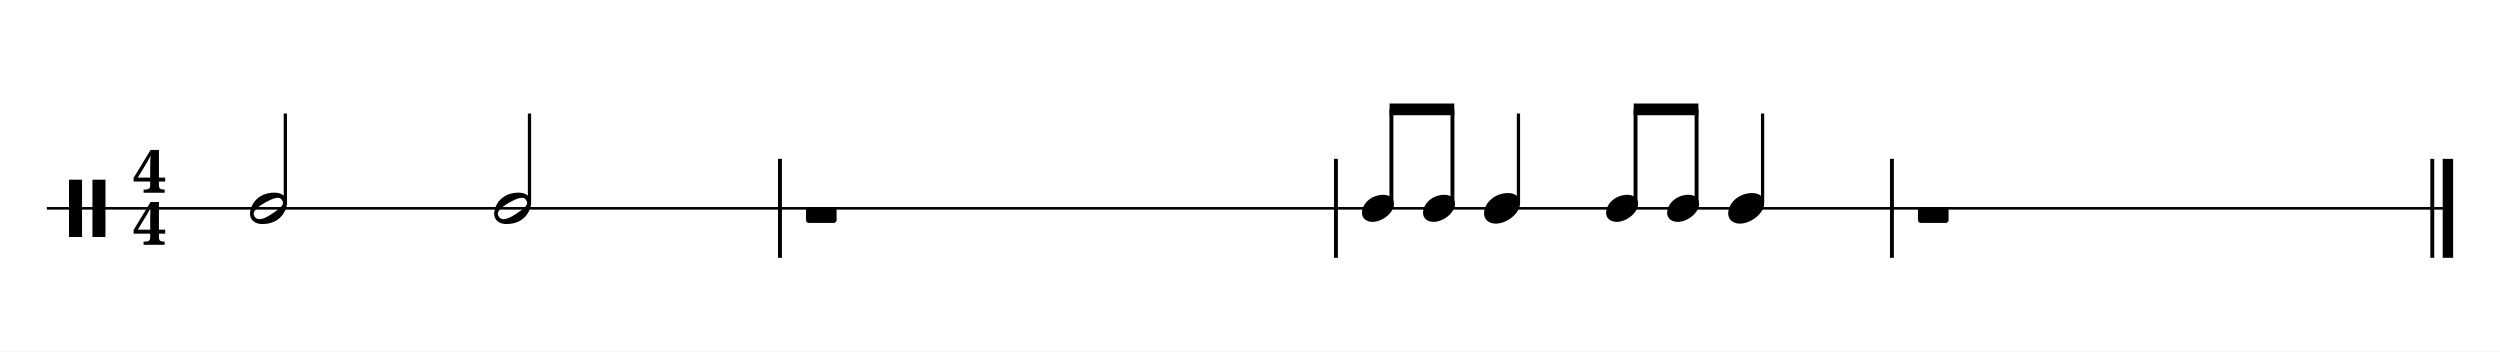
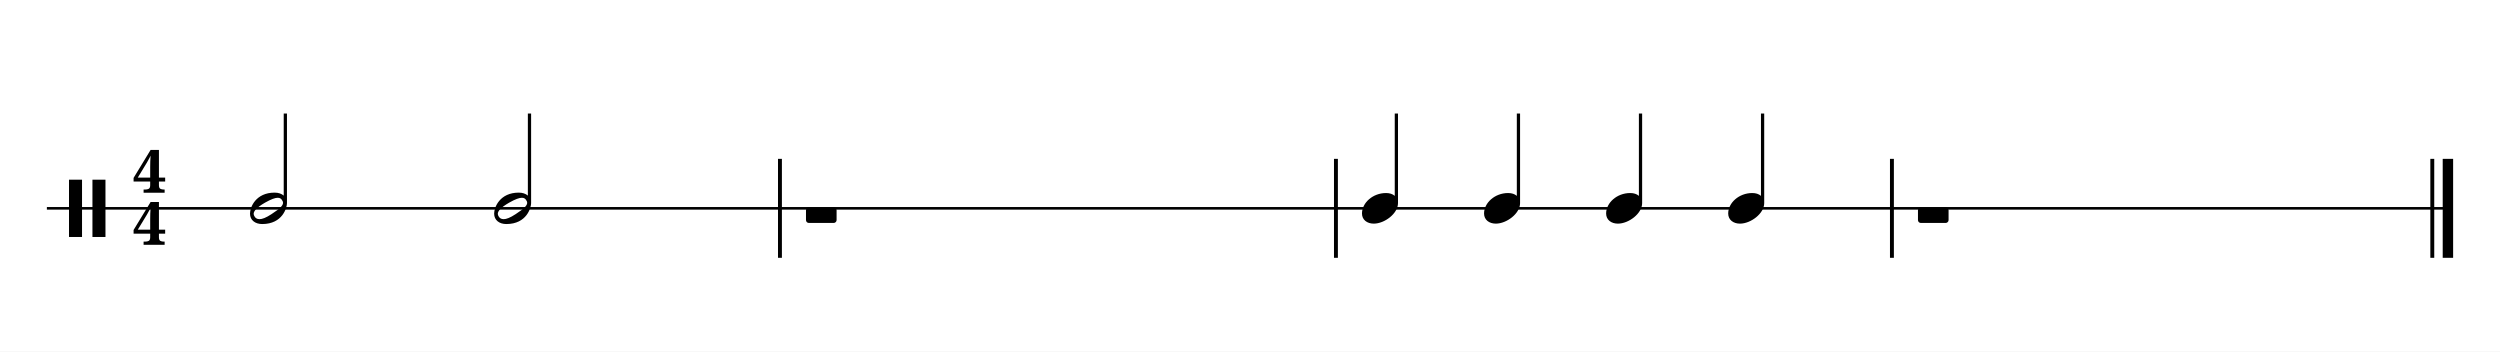
<svg xmlns="http://www.w3.org/2000/svg" width="960" height="135" viewBox="0 0 960 135" role="img" aria-labelledby="title">
  <path fill="white" d="M0 0H960V135H0Z" />
  <path d="M18 80H940" stroke="black" stroke-width="1" />
  <path d="M29 69v22M38 69v22" stroke="black" stroke-width="5" />
  <text x="51" y="74" font-family="Georgia,serif" font-weight="bold" font-size="23">4</text>
  <text x="51" y="94" font-family="Georgia,serif" font-weight="bold" font-size="23">4</text>
  <path data-smufl="E1D3" fill="black" transform="translate(96.0 100.8) scale(0.52 -0.52)" d="M9.0 28.4 C24.2 28.4 27.3 40.7 27.3 43.8 L27.3 110.0 L24.9 110.0 L24.9 49.4 C23.3 50.8 21.0 51.6 18.2 51.6 C4.3 51.6 0.0 40.9 0.0 36.1 C0.0 31.2 3.9 28.4 9.0 28.4 Z M11.1 44.2 C15.7 46.8 18.6 47.8 20.5 47.8 C22.2 47.8 23.2 47.0 23.8 45.8 C24.2 45.3 24.4 44.7 24.4 44.1 C24.4 42.2 22.5 40.0 16.0 35.8 C11.8 33.0 9.0 32.0 7.0 32.0 C5.0 32.0 3.9 33.0 3.3 34.1 C3.0 34.6 2.7 35.3 2.7 35.9 C2.7 37.9 4.7 40.5 11.1 44.2 Z" />
  <path data-smufl="E1D3" fill="black" transform="translate(189.75 100.8) scale(0.52 -0.52)" d="M9.0 28.4 C24.2 28.4 27.3 40.7 27.3 43.8 L27.3 110.0 L24.9 110.0 L24.9 49.4 C23.3 50.8 21.0 51.6 18.2 51.6 C4.3 51.6 0.0 40.9 0.0 36.1 C0.0 31.2 3.9 28.4 9.0 28.4 Z M11.1 44.2 C15.7 46.8 18.6 47.8 20.5 47.8 C22.2 47.8 23.2 47.0 23.8 45.8 C24.2 45.3 24.4 44.7 24.4 44.1 C24.4 42.2 22.5 40.0 16.0 35.8 C11.8 33.0 9.0 32.0 7.0 32.0 C5.0 32.0 3.9 33.0 3.3 34.1 C3.0 34.6 2.7 35.3 2.7 35.9 C2.7 37.9 4.7 40.5 11.1 44.2 Z" />
  <path d="M299.5 61v38" stroke="black" stroke-width="1.5" />
  <path data-smufl="E4E3" fill="black" transform="translate(309.5 100.8) scale(0.52 -0.52)" d="M22.6 31.3 L22.6 38.6 C22.6 39.8 21.6 40.7 20.5 40.7 L2.1 40.7 C0.9 40.7 0.0 39.8 0.0 38.6 L0.0 31.3 C0.0 30.2 0.9 29.2 2.1 29.2 L20.5 29.2 C21.6 29.2 22.6 30.2 22.6 31.3 Z" />
  <path d="M513.0 61v38" stroke="black" stroke-width="1.5" />
-   <path data-smufl="E0A4" fill="black" transform="translate(523.0 100.8) scale(0.52 -0.52)" d="M7.8 30.0 C14.9 30.0 23.6 36.6 23.6 43.4 C23.6 47.4 20.4 50.0 15.8 50.0 C7.0 50.0 0.0 43.5 0.0 36.6 C0.0 32.5 3.4 30.0 7.8 30.0 Z" />
-   <path d="M534.3 80V42" stroke="black" stroke-width="1.5" />
-   <path data-smufl="E0A4" fill="black" transform="translate(546.4375 100.8) scale(0.52 -0.52)" d="M7.8 30.0 C14.9 30.0 23.6 36.6 23.6 43.4 C23.6 47.4 20.4 50.0 15.8 50.0 C7.0 50.0 0.0 43.5 0.0 36.6 C0.0 32.5 3.4 30.0 7.8 30.0 Z" />
-   <path d="M557.737 80V42" stroke="black" stroke-width="1.5" />
-   <path data-beam="2" d="M533.6 42H558.438" stroke="black" stroke-width="4.5" />
+   <path data-smufl="E1D5" fill="black" transform="translate(523.0 100.8) scale(0.52 -0.52)" d="M24.2 49.2 C22.6 50.6 20.4 51.3 17.8 51.3 C7.9 51.3 0.0 44.0 0.0 36.2 C0.0 31.5 3.8 28.7 8.7 28.7 C16.7 28.7 26.6 36.2 26.6 43.8 L26.6 110.0 L24.2 110.0 Z" />
  <path data-smufl="E1D5" fill="black" transform="translate(569.875 100.8) scale(0.52 -0.52)" d="M24.2 49.2 C22.6 50.6 20.4 51.3 17.8 51.3 C7.9 51.3 0.0 44.0 0.0 36.2 C0.0 31.5 3.8 28.7 8.7 28.7 C16.7 28.7 26.6 36.2 26.6 43.8 L26.6 110.0 L24.2 110.0 Z" />
-   <path data-smufl="E0A4" fill="black" transform="translate(616.75 100.8) scale(0.52 -0.52)" d="M7.8 30.0 C14.9 30.0 23.6 36.6 23.6 43.4 C23.6 47.4 20.4 50.0 15.8 50.0 C7.0 50.0 0.0 43.5 0.0 36.6 C0.0 32.5 3.4 30.0 7.8 30.0 Z" />
-   <path d="M628.05 80V42" stroke="black" stroke-width="1.5" />
-   <path data-smufl="E0A4" fill="black" transform="translate(640.1875 100.8) scale(0.52 -0.52)" d="M7.8 30.0 C14.9 30.0 23.6 36.6 23.6 43.4 C23.6 47.4 20.4 50.0 15.8 50.0 C7.0 50.0 0.0 43.5 0.0 36.6 C0.0 32.5 3.4 30.0 7.8 30.0 Z" />
-   <path d="M651.487 80V42" stroke="black" stroke-width="1.5" />
-   <path data-beam="2" d="M627.35 42H652.188" stroke="black" stroke-width="4.5" />
+   <path data-smufl="E1D5" fill="black" transform="translate(616.75 100.8) scale(0.52 -0.52)" d="M24.2 49.2 C22.6 50.6 20.4 51.3 17.8 51.3 C7.9 51.3 0.0 44.0 0.0 36.2 C0.0 31.5 3.8 28.7 8.7 28.7 C16.7 28.7 26.6 36.2 26.6 43.8 L26.6 110.0 L24.2 110.0 Z" />
  <path data-smufl="E1D5" fill="black" transform="translate(663.625 100.8) scale(0.52 -0.52)" d="M24.2 49.2 C22.6 50.6 20.4 51.3 17.8 51.3 C7.9 51.3 0.0 44.0 0.0 36.2 C0.0 31.5 3.8 28.7 8.7 28.7 C16.7 28.7 26.6 36.2 26.6 43.8 L26.6 110.0 L24.2 110.0 Z" />
  <path d="M726.5 61v38" stroke="black" stroke-width="1.5" />
  <path data-smufl="E4E3" fill="black" transform="translate(736.5 100.8) scale(0.52 -0.52)" d="M22.6 31.3 L22.6 38.6 C22.6 39.8 21.6 40.7 20.5 40.7 L2.1 40.7 C0.9 40.7 0.0 39.8 0.0 38.6 L0.0 31.3 C0.0 30.2 0.9 29.2 2.1 29.2 L20.5 29.2 C21.6 29.2 22.6 30.2 22.6 31.3 Z" />
  <path d="M934.0 61v38" stroke="black" stroke-width="1.5" />
  <path d="M940.0 61v38" stroke="black" stroke-width="4" />
</svg>
